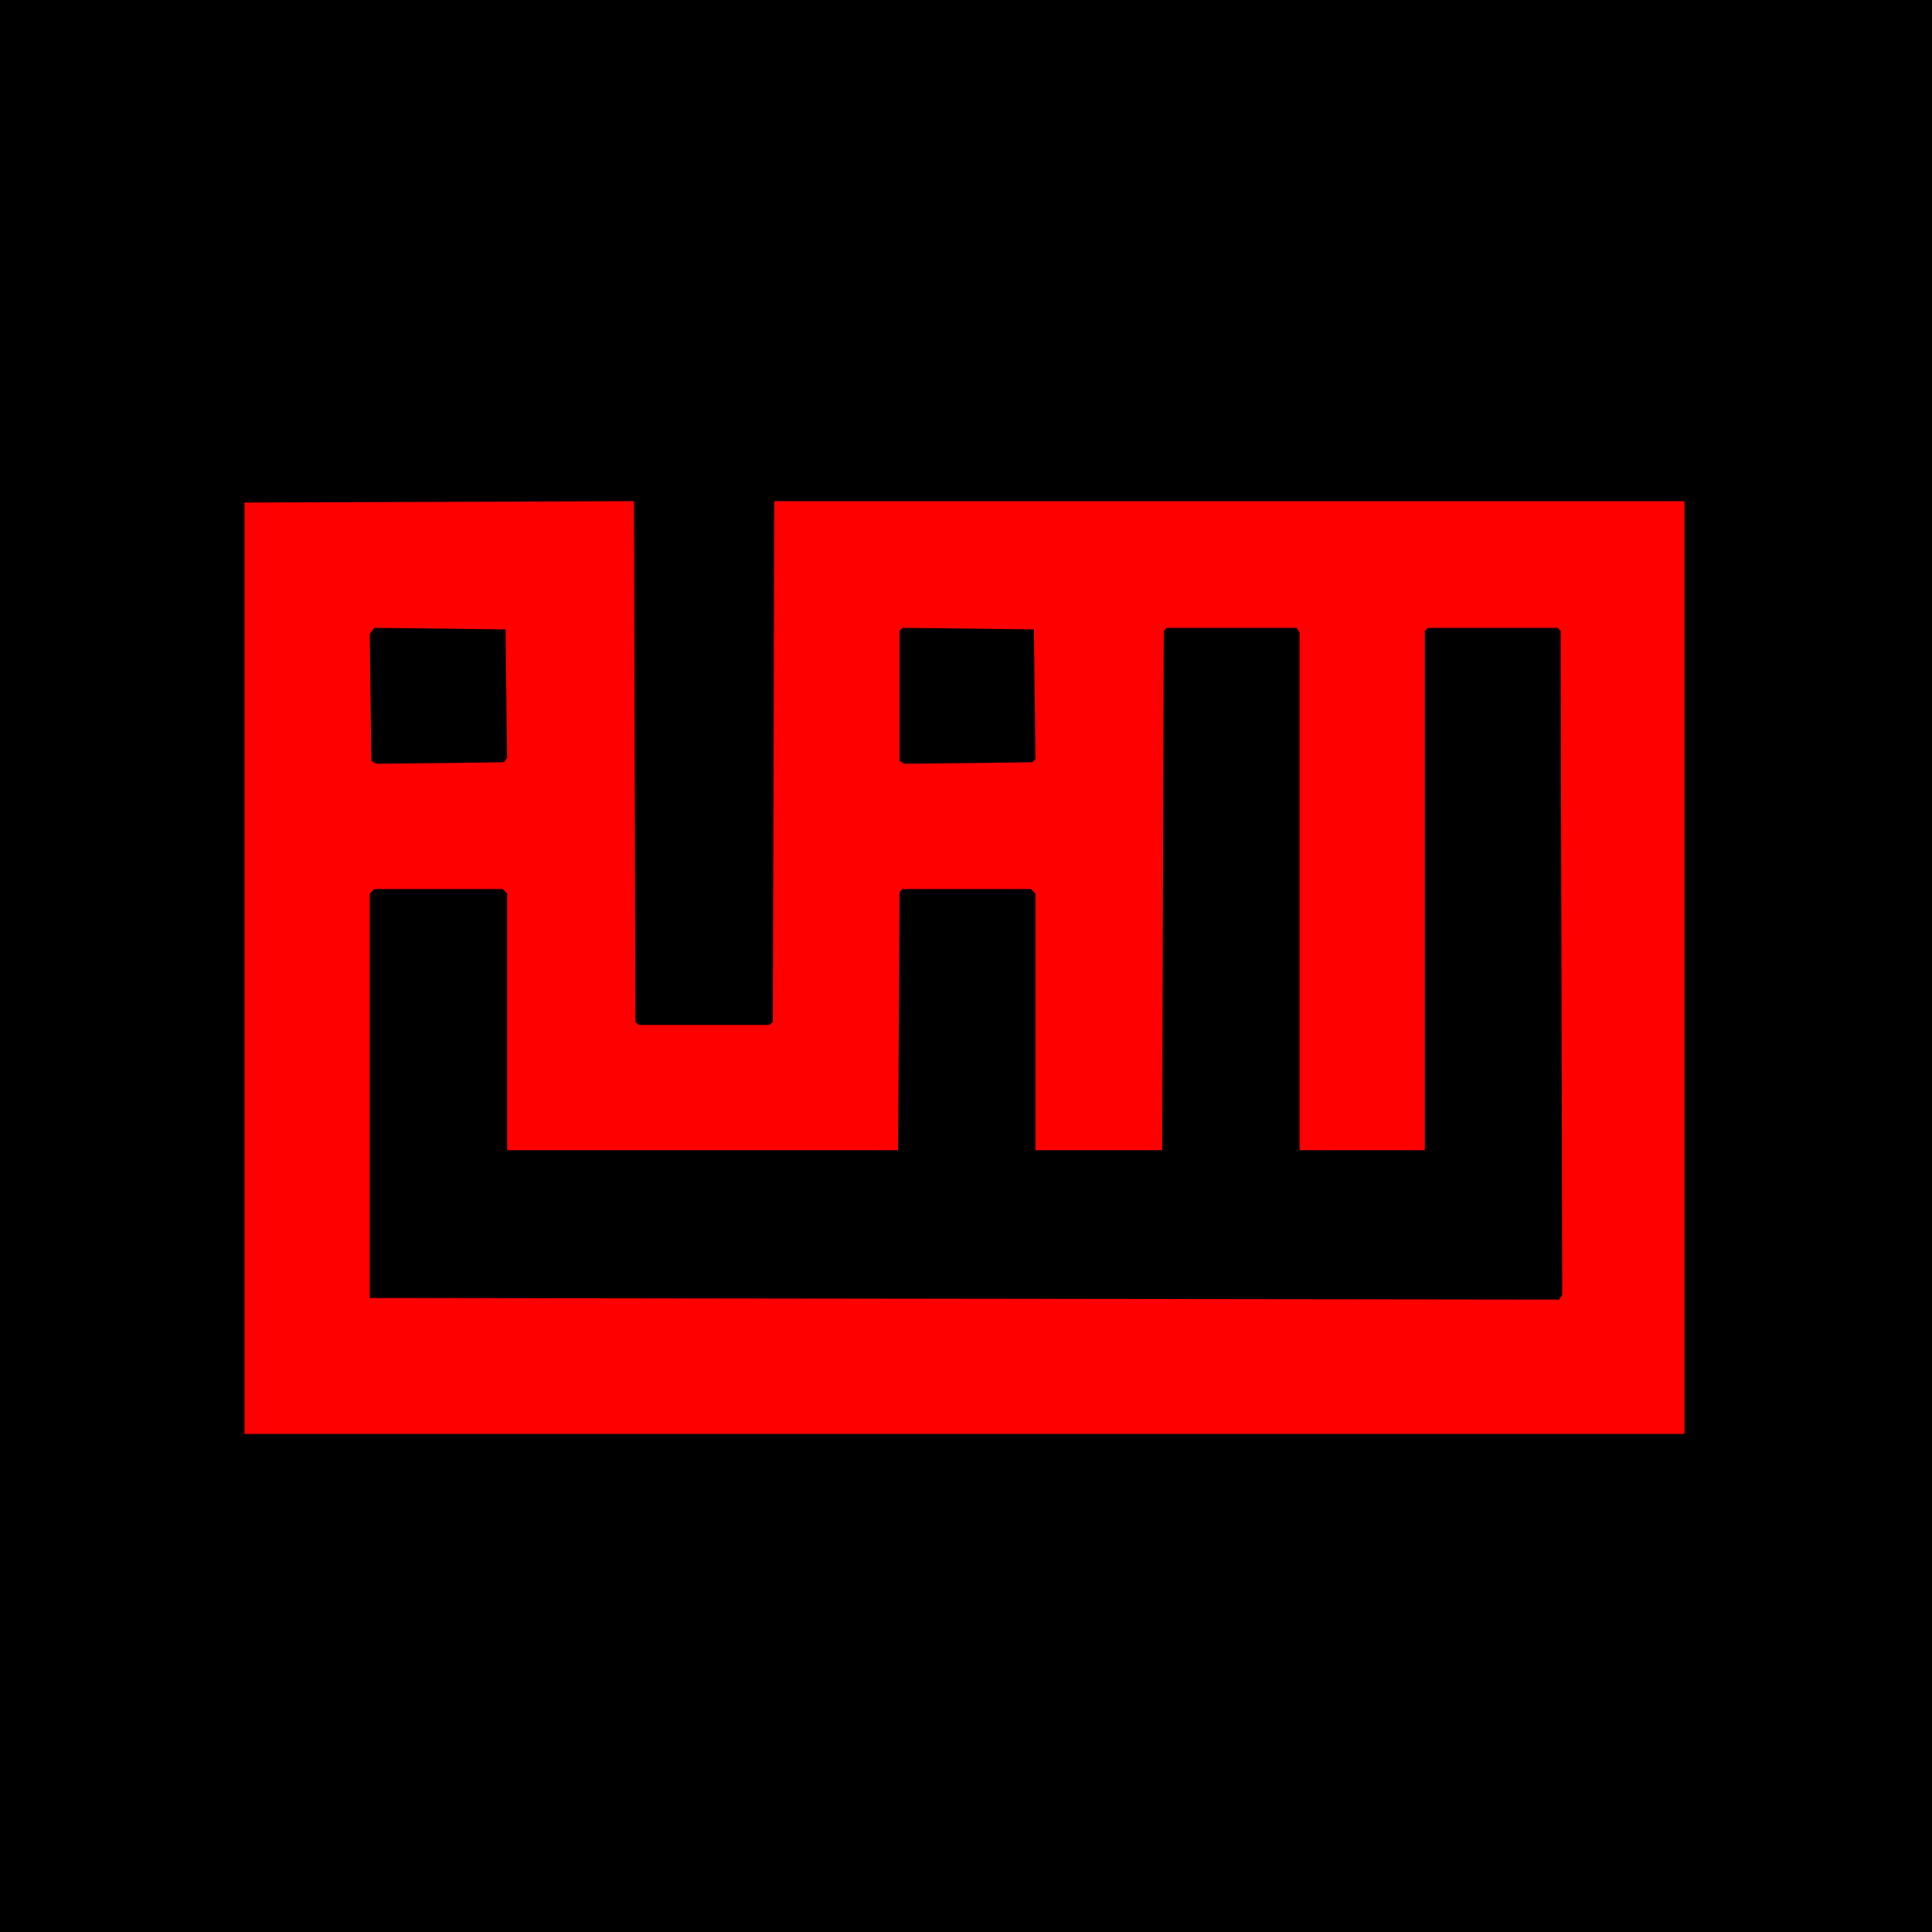
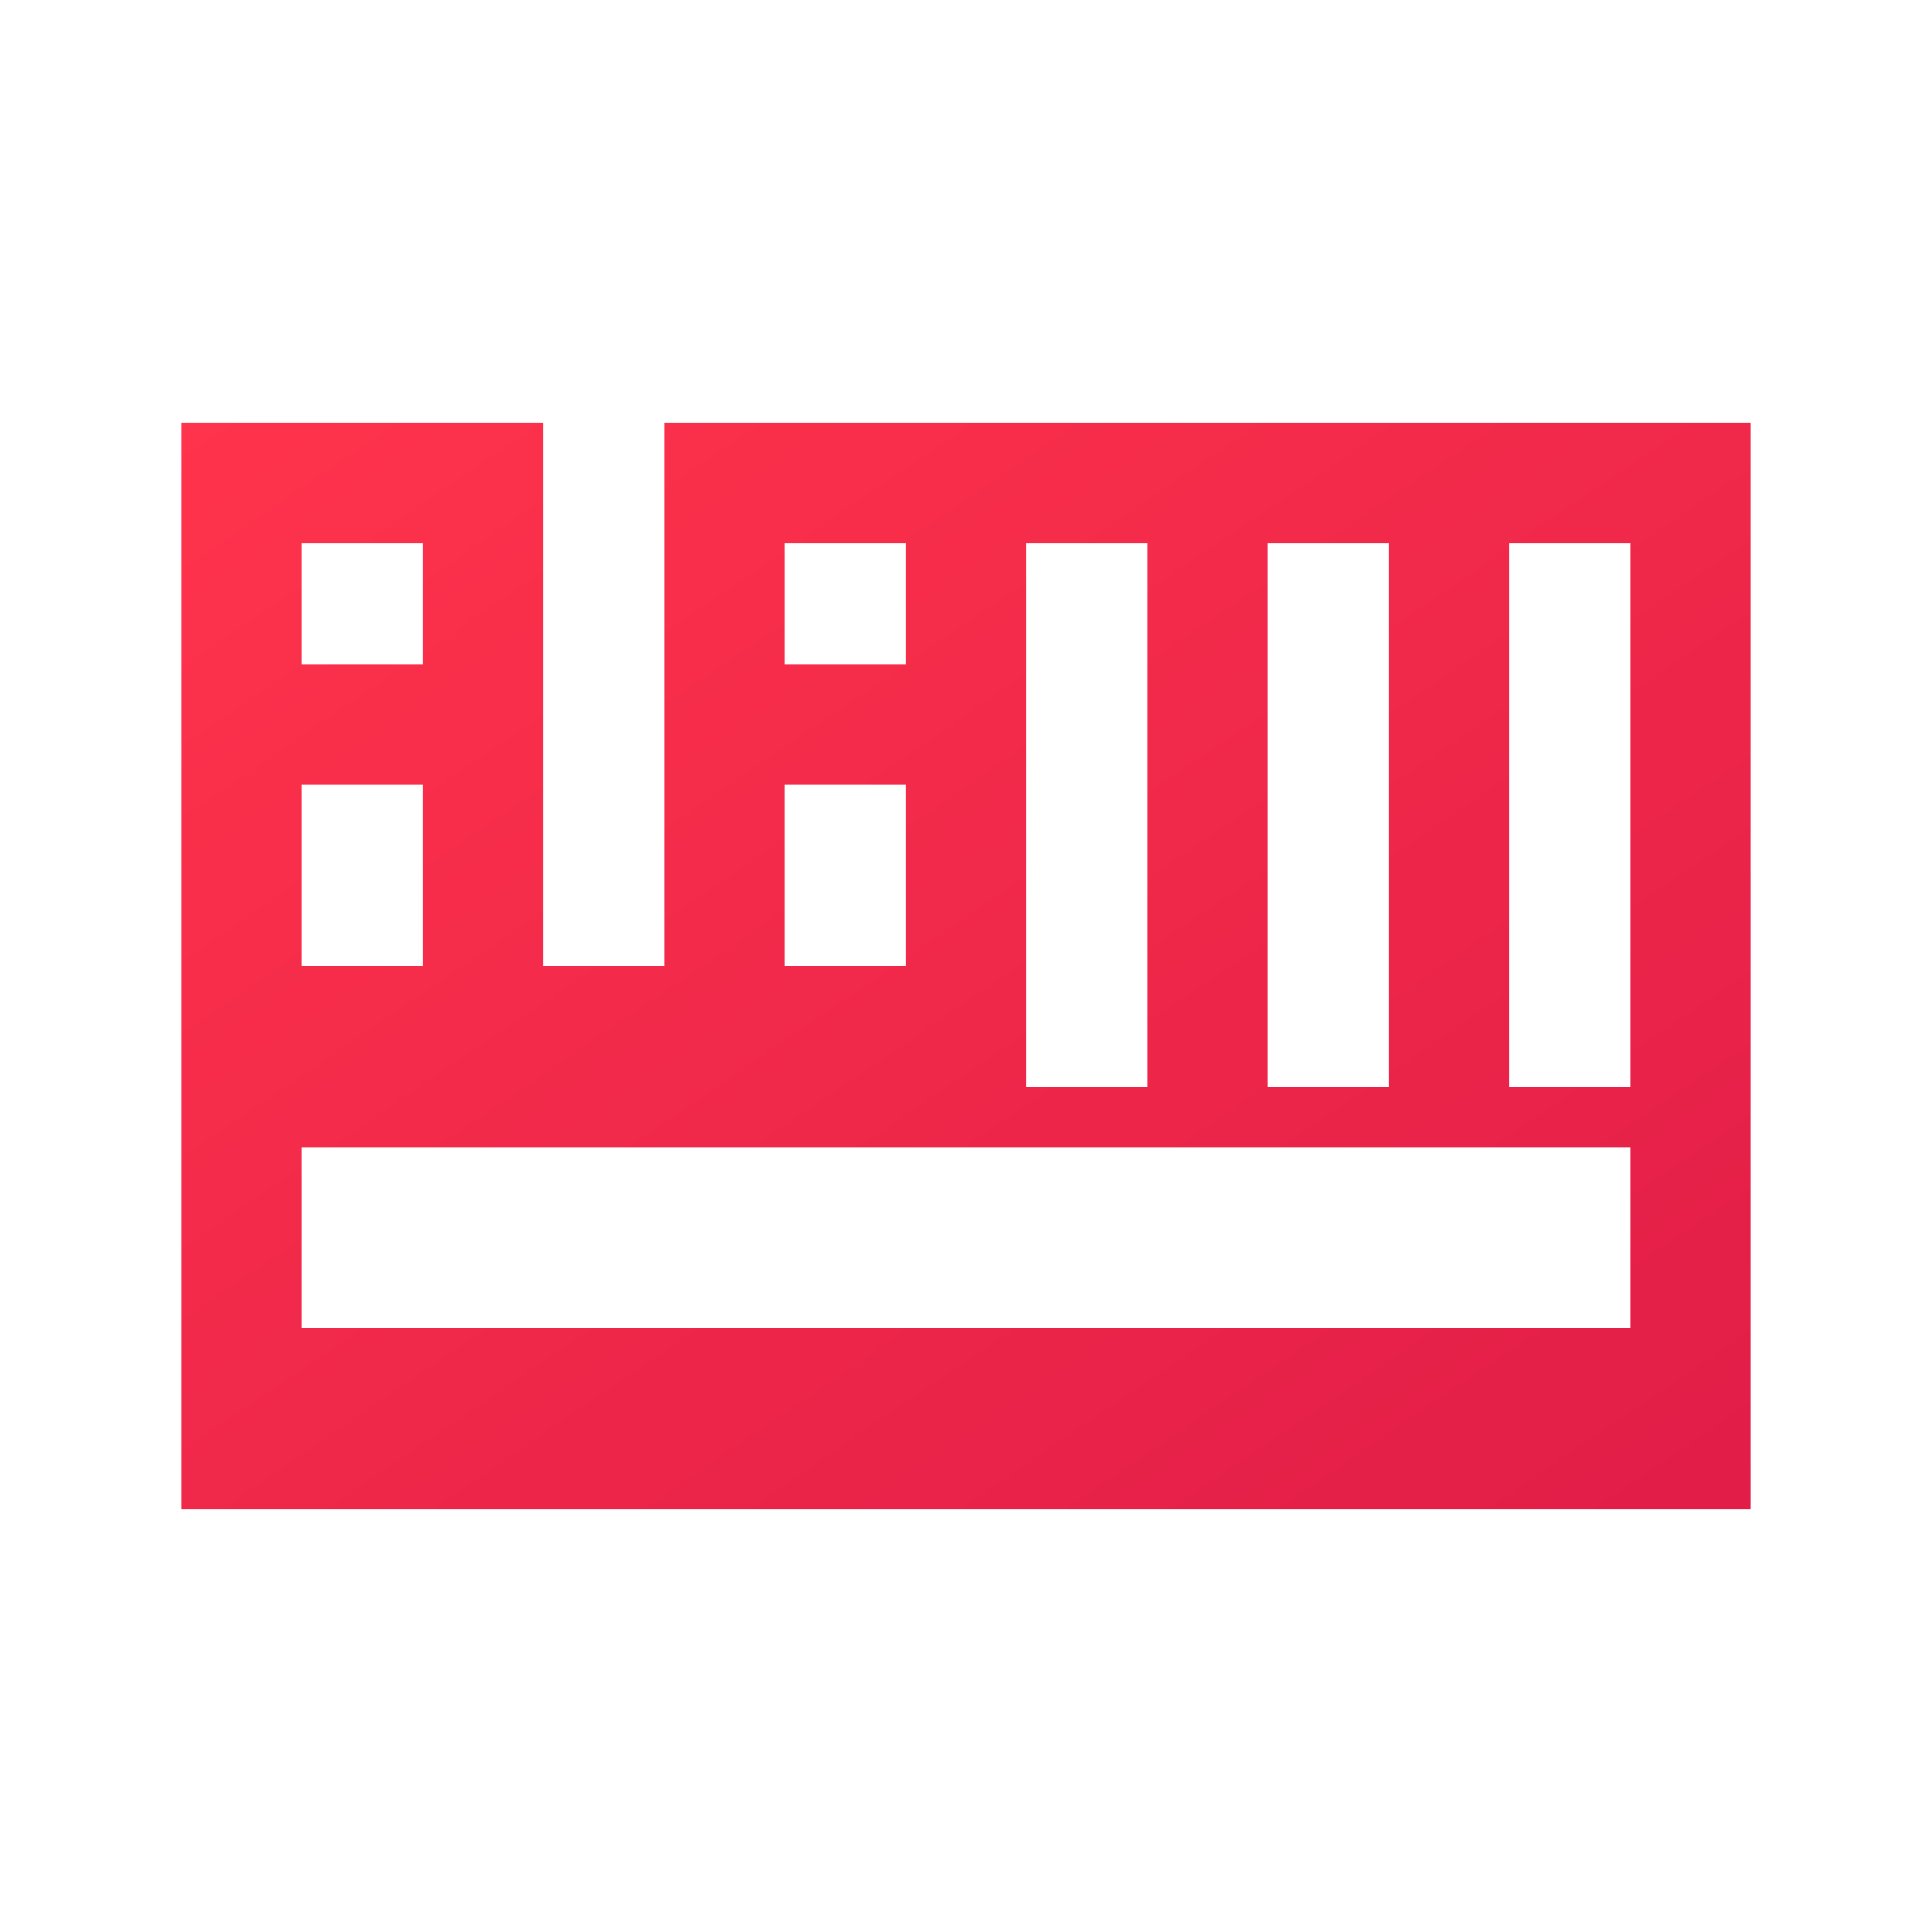
- <svg xmlns="http://www.w3.org/2000/svg" viewBox="0 0 1280 1280">
-   <rect width="1280" height="1280" fill="#000" />
-   <path fill="#FF0000" d="M162 333 L162 950 L1116 950 L1116 332 L513 332 L512 677 L510 679 L423 679 L421 677 L420 332 Z" />
-   <path fill="#000" d="M1034 418 L1035 858 L1033 861 L245 860 L245 592 L248 589 L333 589 L336 592 L336 762 L595 762 L596 591 L598 589 L683 589 L686 592 L686 762 L770 762 L771 418 L773 416 L859 416 L861 419 L861 762 L944 762 L944 418 L946 416 L1032 416 Z" />
-   <path fill="#000" d="M598 416 L685 417 L686 503 L684 505 L599 506 L596 504 L596 418 Z" />
-   <path fill="#000" d="M248 416 L335 417 L336 502 L334 505 L249 506 L246 504 L245 420 Z" />
+ <svg xmlns="http://www.w3.org/2000/svg" viewBox="0 0 512 512" width="100%" height="100%">
+   <defs>
+     <linearGradient id="brand-red" x1="0%" y1="0%" x2="100%" y2="100%">
+       <stop offset="0%" stop-color="#FF334B" />
+       <stop offset="100%" stop-color="#E11D48" />
+     </linearGradient>
+   </defs>
+   <path fill="url(#brand-red)" fill-rule="evenodd" d="     M 48 112 H 464 V 400 H 48 Z     M 80 144 H 112 V 176 H 80 Z     M 80 208 H 112 V 256 H 80 Z     M 144 112 H 176 V 256 H 144 Z     M 208 144 H 240 V 176 H 208 Z     M 208 208 H 240 V 256 H 208 Z     M 272 144 H 304 V 288 H 272 Z     M 336 144 H 368 V 288 H 336 Z     M 400 144 H 432 V 288 H 400 Z     M 80 304 H 432 V 352 H 80 Z   " />
</svg>
